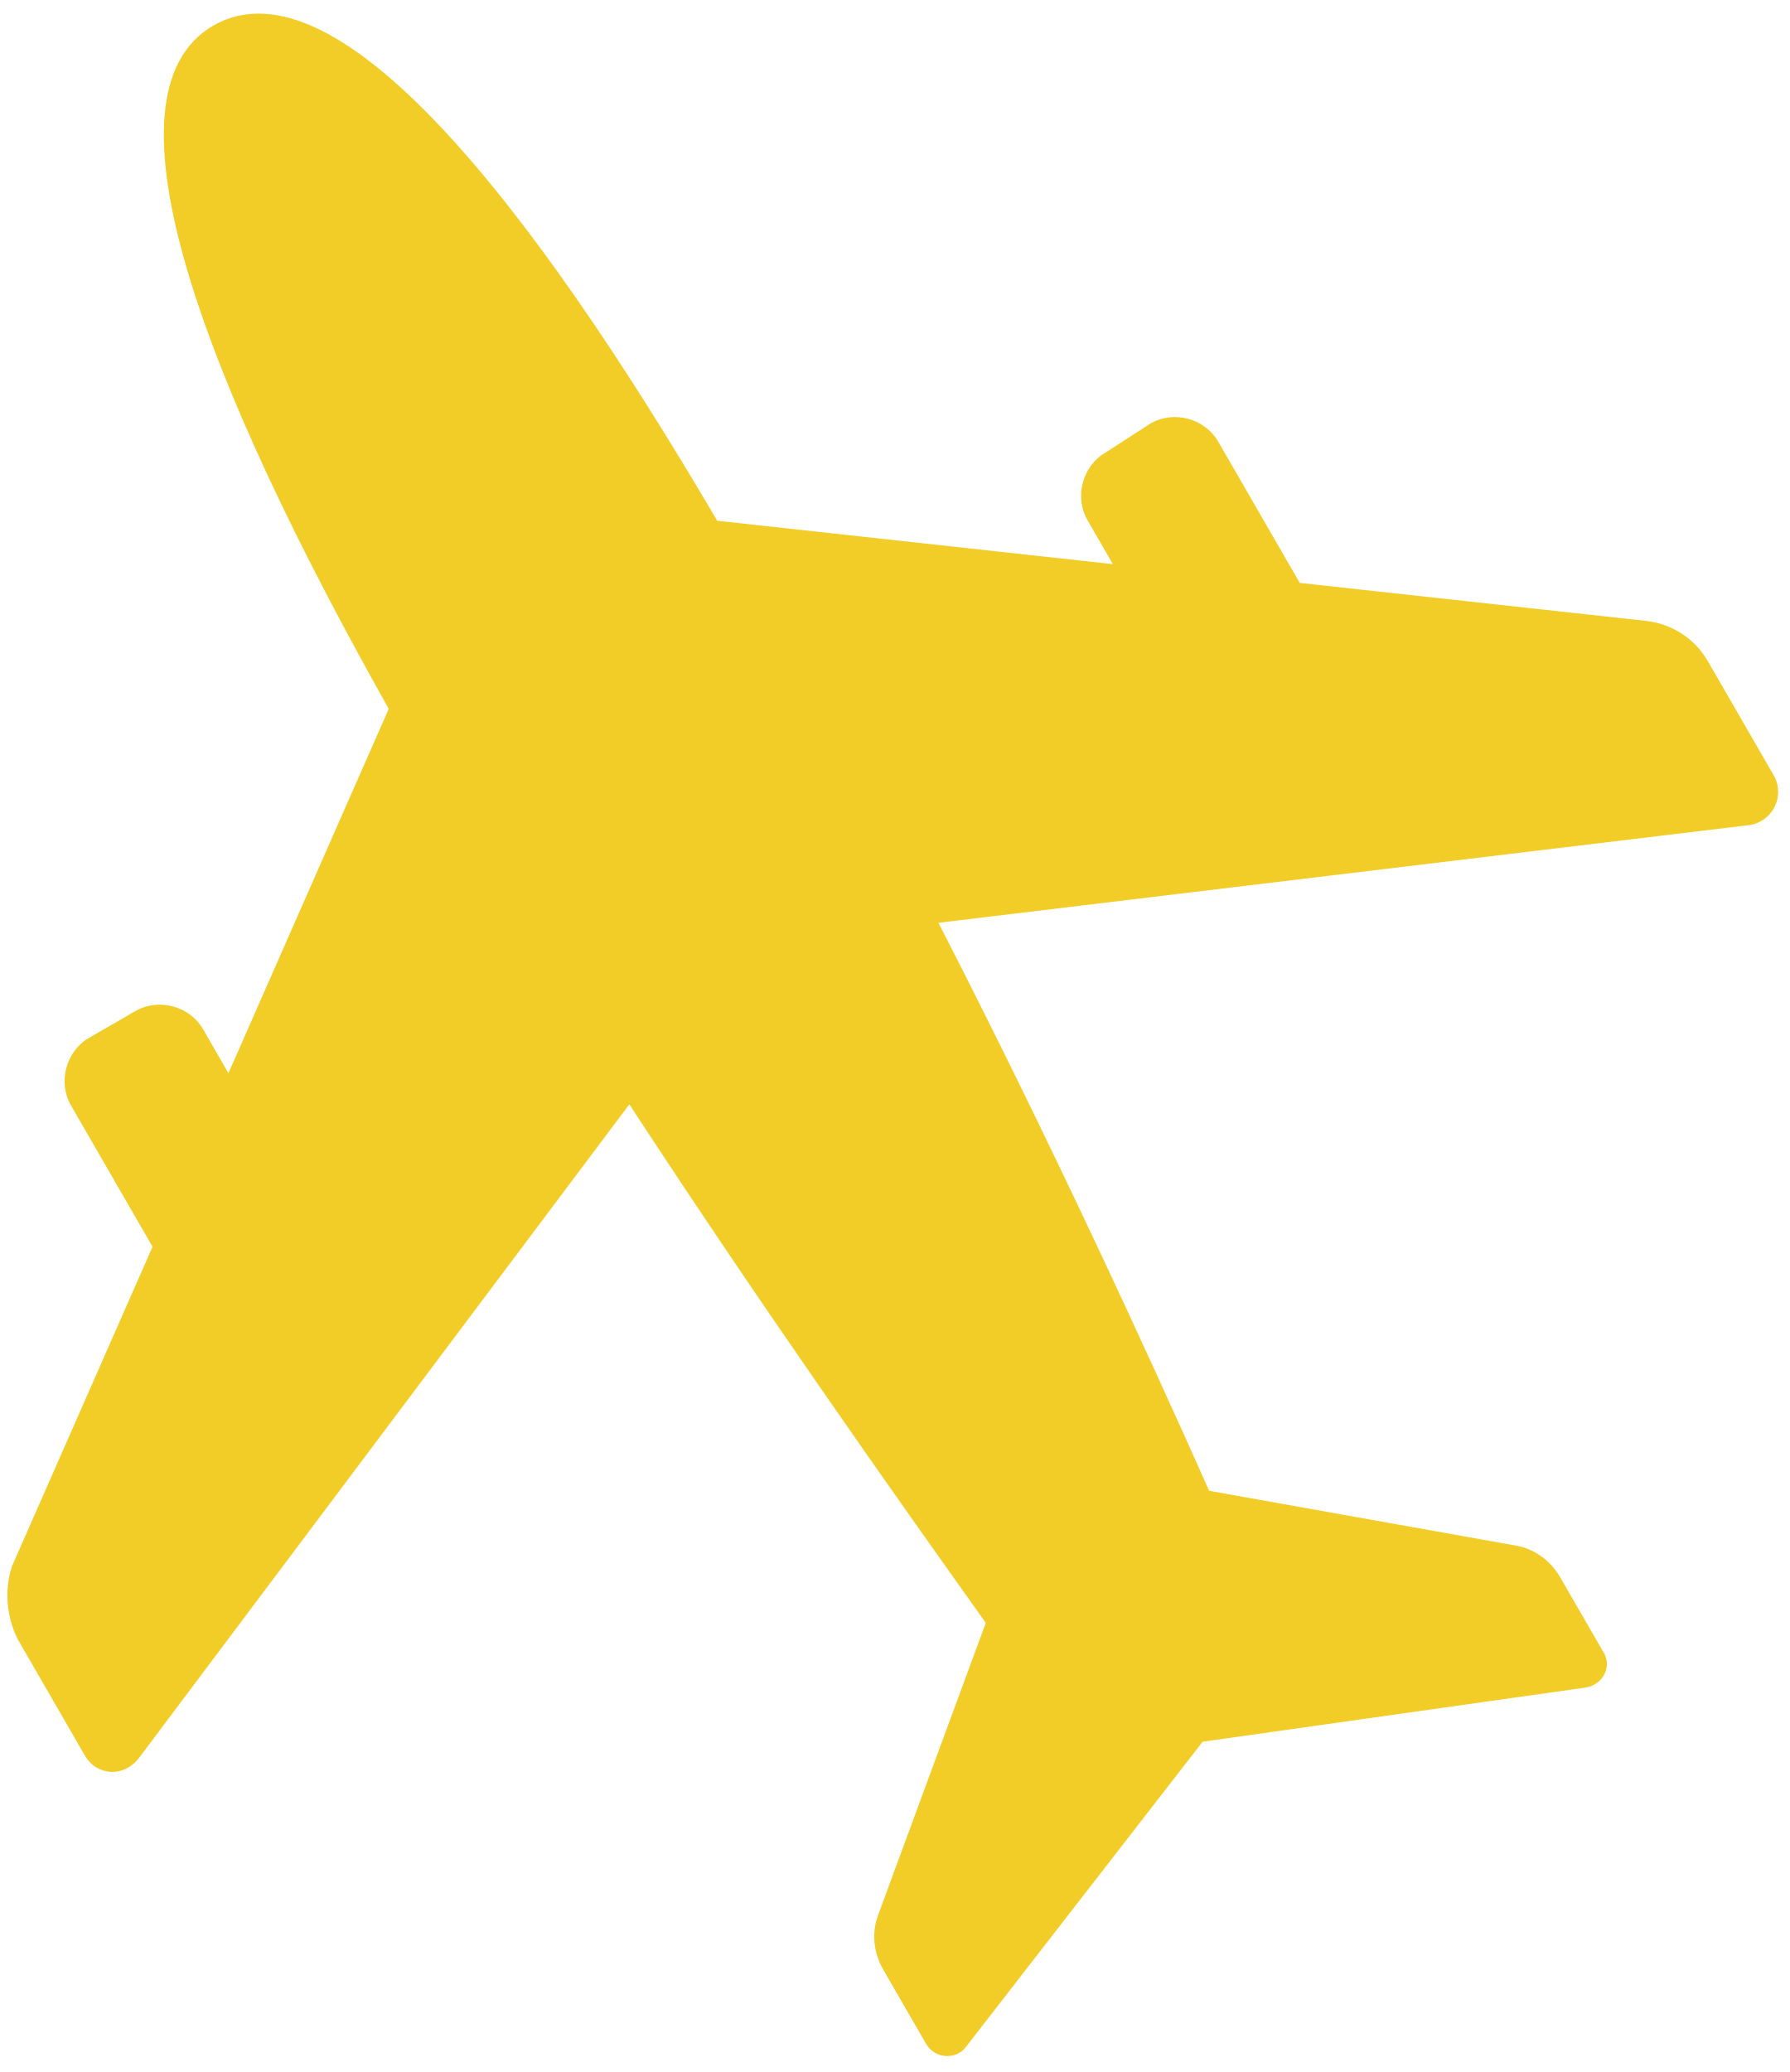
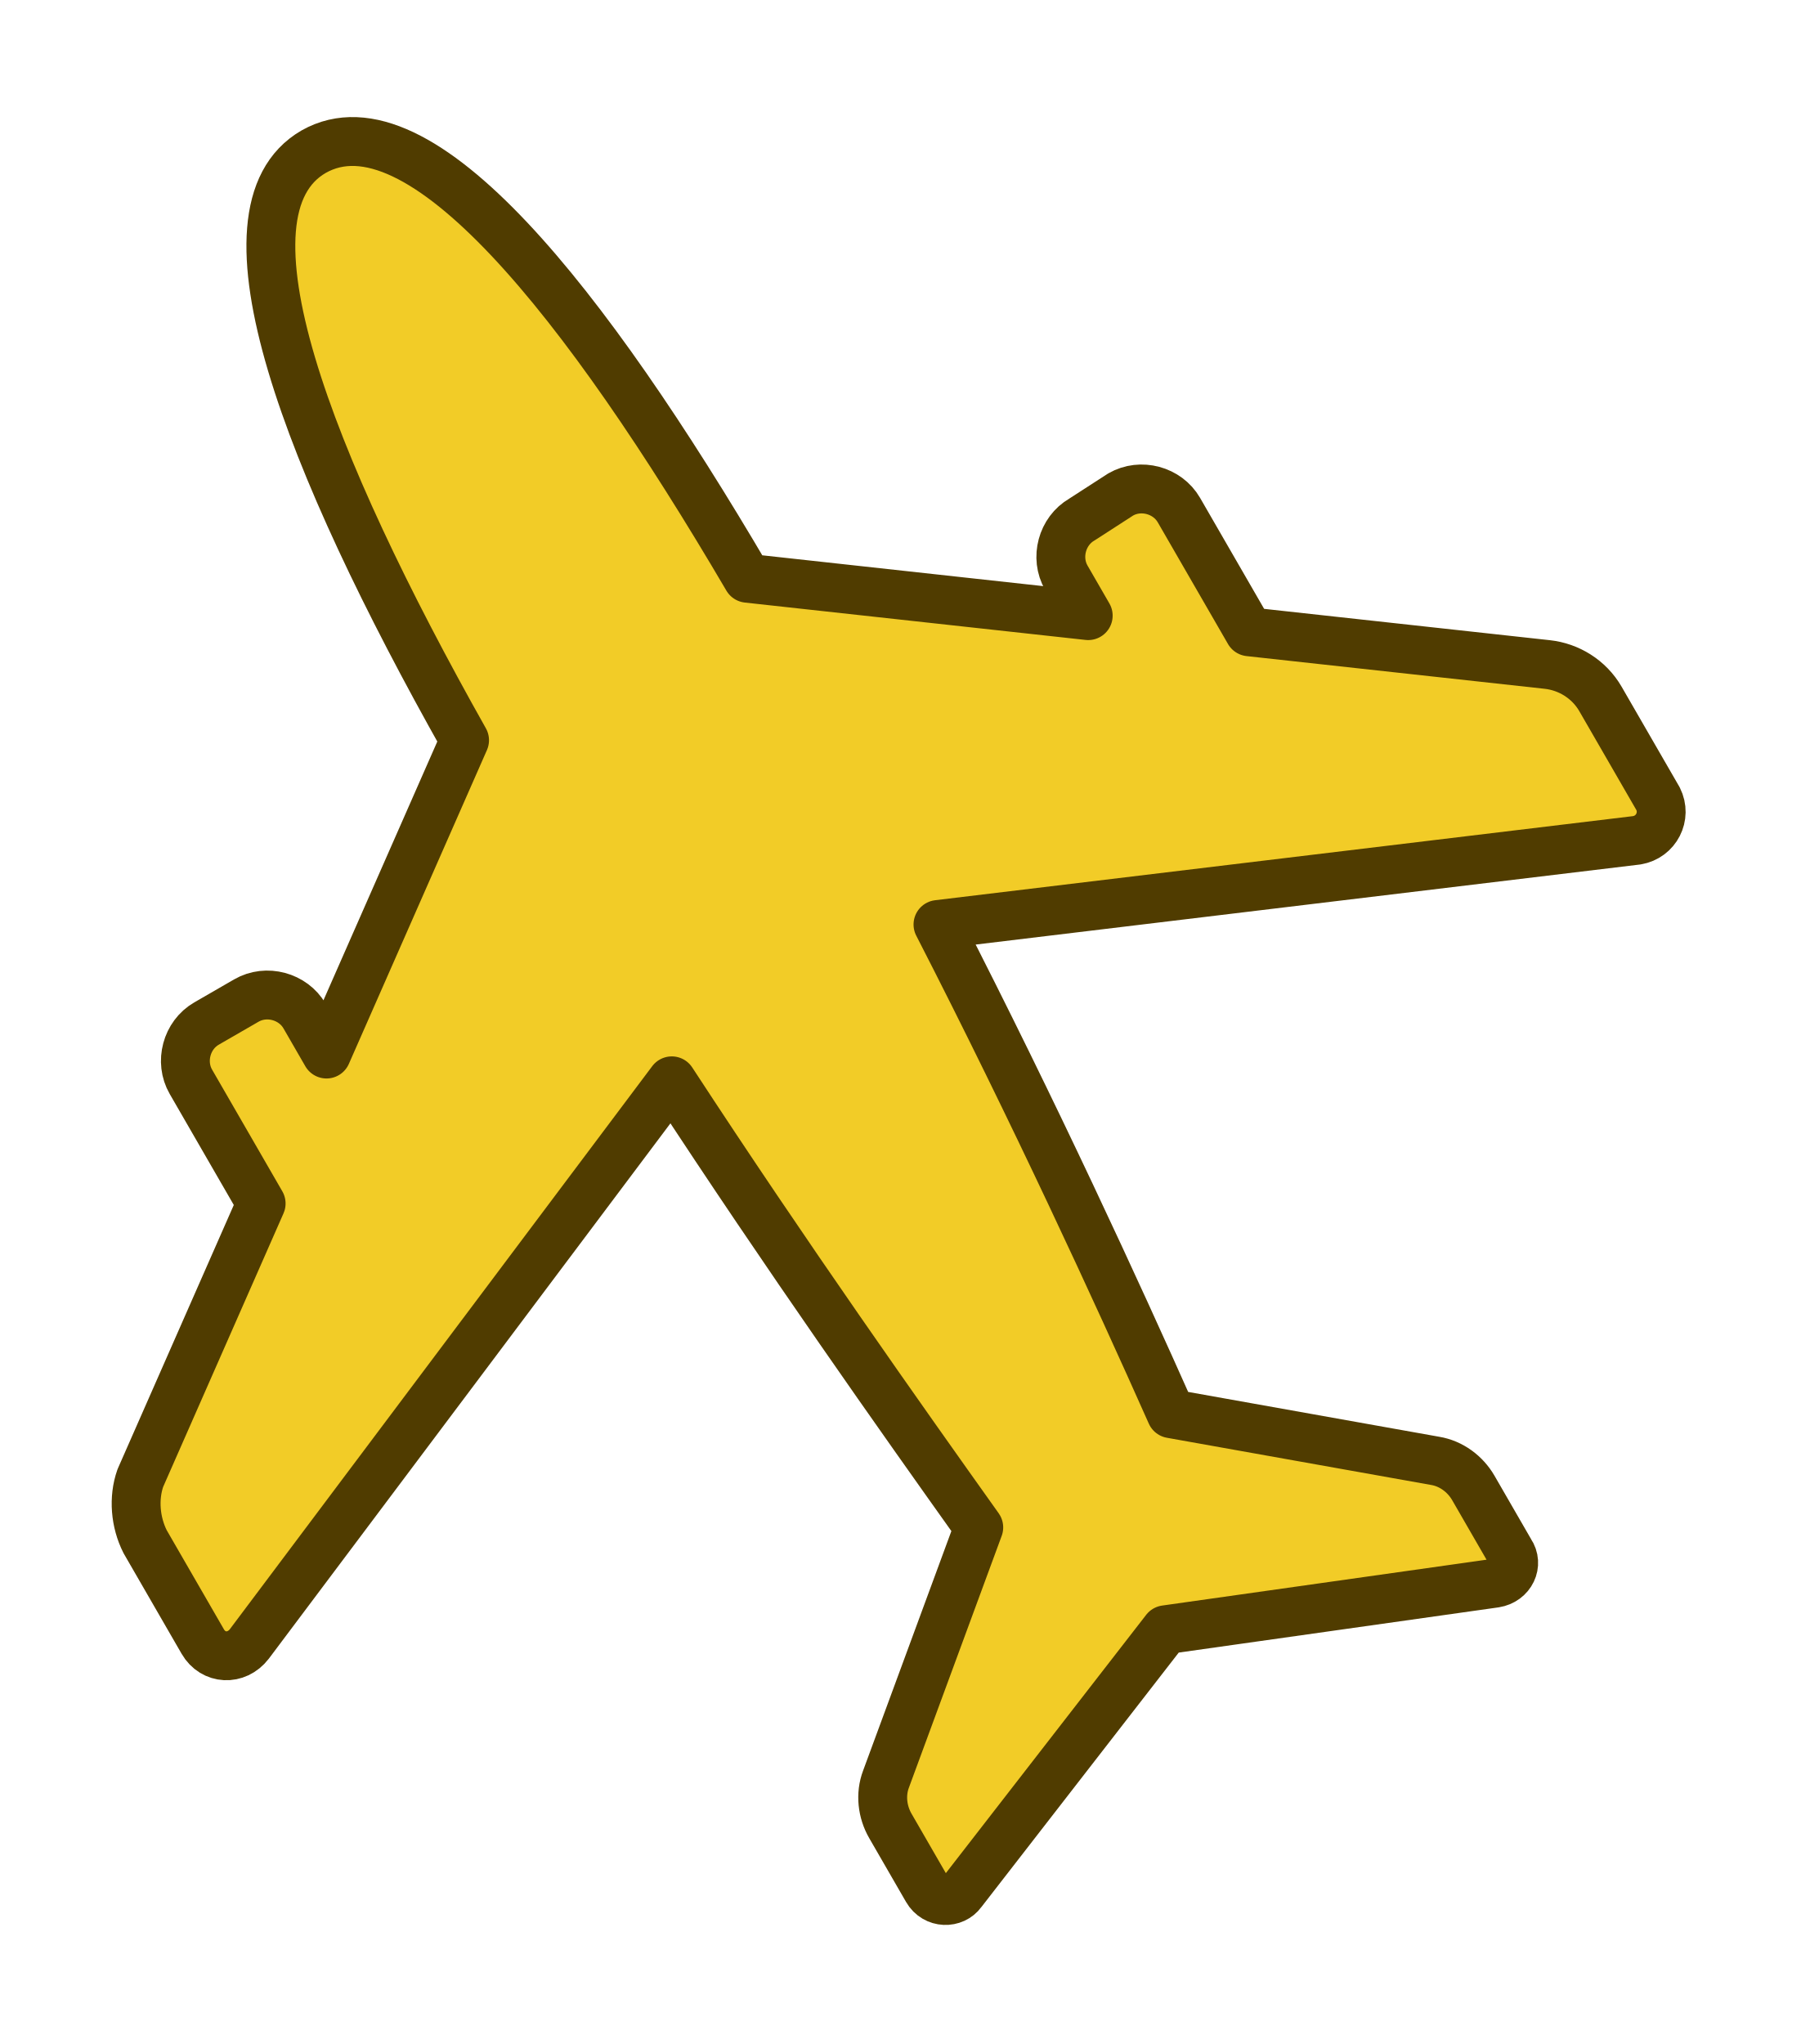
- <svg xmlns="http://www.w3.org/2000/svg" version="1.1" width="95" height="110" viewBox="0 0 95 110" xml:space="preserve">
-   <defs>
- </defs>
+ <svg xmlns="http://www.w3.org/2000/svg" version="1.1" width="111" height="126" viewBox="-8 -8 111 126" xml:space="preserve">
+   <defs />
  <g transform="matrix(0.26 -0.97 0.97 0.26 44.06 58.09)" id="Calque_1">
-     <path style="stroke: none; stroke-width: 1; stroke-dasharray: none; stroke-linecap: butt; stroke-dashoffset: 0; stroke-linejoin: miter; stroke-miterlimit: 4; fill: rgb(242,204,39); fill-rule: nonzero; opacity: 1;" transform=" translate(-49.96, -50)" d="M 86.5 55.3 c -1 -1 -2.7 -1 -3.7 0 l -1.9 1.9 l -3.2 -20.8 C 91.5 22.4 101.3 9.2 96.1 3.9 c -5.2 -5.2 -18.5 4.6 -32.5 18.3 l -20.8 -3.2 l 1.9 -1.9 c 1 -1 1 -2.7 0 -3.7 l -2 -2 c -1 -1 -2.7 -1 -3.7 0 l -6.1 6.1 l -18.2 -2.8 C 13.4 14.6 12 15.1 11 16 l -5 5 c -0.9 0.9 -0.6 2.3 0.6 2.8 l 40.1 16.1 c -8.6 9.6 -16.4 19 -21.6 25.3 L 8.7 63.7 c -1 -0.1 -2 0.3 -2.7 1 l -3.2 3.2 c -0.7 0.7 -0.4 1.8 0.4 2.1 l 18.8 7.9 L 30 96.7 c 0.4 0.9 1.5 1.1 2.1 0.4 l 3.2 -3.2 c 0.7 -0.7 1.1 -1.7 1 -2.7 l -1.4 -16.4 c 6.3 -5.1 15.7 -12.9 25.3 -21.6 l 16.1 40.1 c 0.5 1.1 1.9 1.4 2.8 0.6 l 5 -5 c 1 -1 1.4 -2.4 1.2 -3.7 l -2.8 -18.2 l 6.1 -6.1 c 1 -1 1 -2.7 0 -3.7 L 86.5 55.3 z" stroke-linecap="round" />
+     <path style="stroke: rgb(80,60,0); stroke-width: 3; stroke-dasharray: none; stroke-linecap: butt; stroke-dashoffset: 0; stroke-linejoin: round; stroke-miterlimit: 4; fill: rgb(242,204,39); fill-rule: nonzero; opacity: 1;" transform=" translate(-49.96, -50)" d="M 86.5 55.3 c -1 -1 -2.7 -1 -3.7 0 l -1.9 1.9 l -3.2 -20.8 C 91.5 22.4 101.3 9.2 96.1 3.9 c -5.2 -5.2 -18.5 4.6 -32.5 18.3 l -20.8 -3.2 l 1.9 -1.9 c 1 -1 1 -2.7 0 -3.7 l -2 -2 c -1 -1 -2.7 -1 -3.7 0 l -6.1 6.1 l -18.2 -2.8 C 13.4 14.6 12 15.1 11 16 l -5 5 c -0.9 0.9 -0.6 2.3 0.6 2.8 l 40.1 16.1 c -8.6 9.6 -16.4 19 -21.6 25.3 L 8.7 63.7 c -1 -0.1 -2 0.3 -2.7 1 l -3.2 3.2 c -0.7 0.7 -0.4 1.8 0.4 2.1 l 18.8 7.9 L 30 96.7 c 0.4 0.9 1.5 1.1 2.1 0.4 l 3.2 -3.2 c 0.7 -0.7 1.1 -1.7 1 -2.7 l -1.4 -16.4 c 6.3 -5.1 15.7 -12.9 25.3 -21.6 l 16.1 40.1 c 0.5 1.1 1.9 1.4 2.8 0.6 l 5 -5 c 1 -1 1.4 -2.4 1.2 -3.7 l -2.8 -18.2 l 6.1 -6.1 c 1 -1 1 -2.7 0 -3.7 L 86.5 55.3 z" stroke-linecap="round" />
  </g>
</svg>
